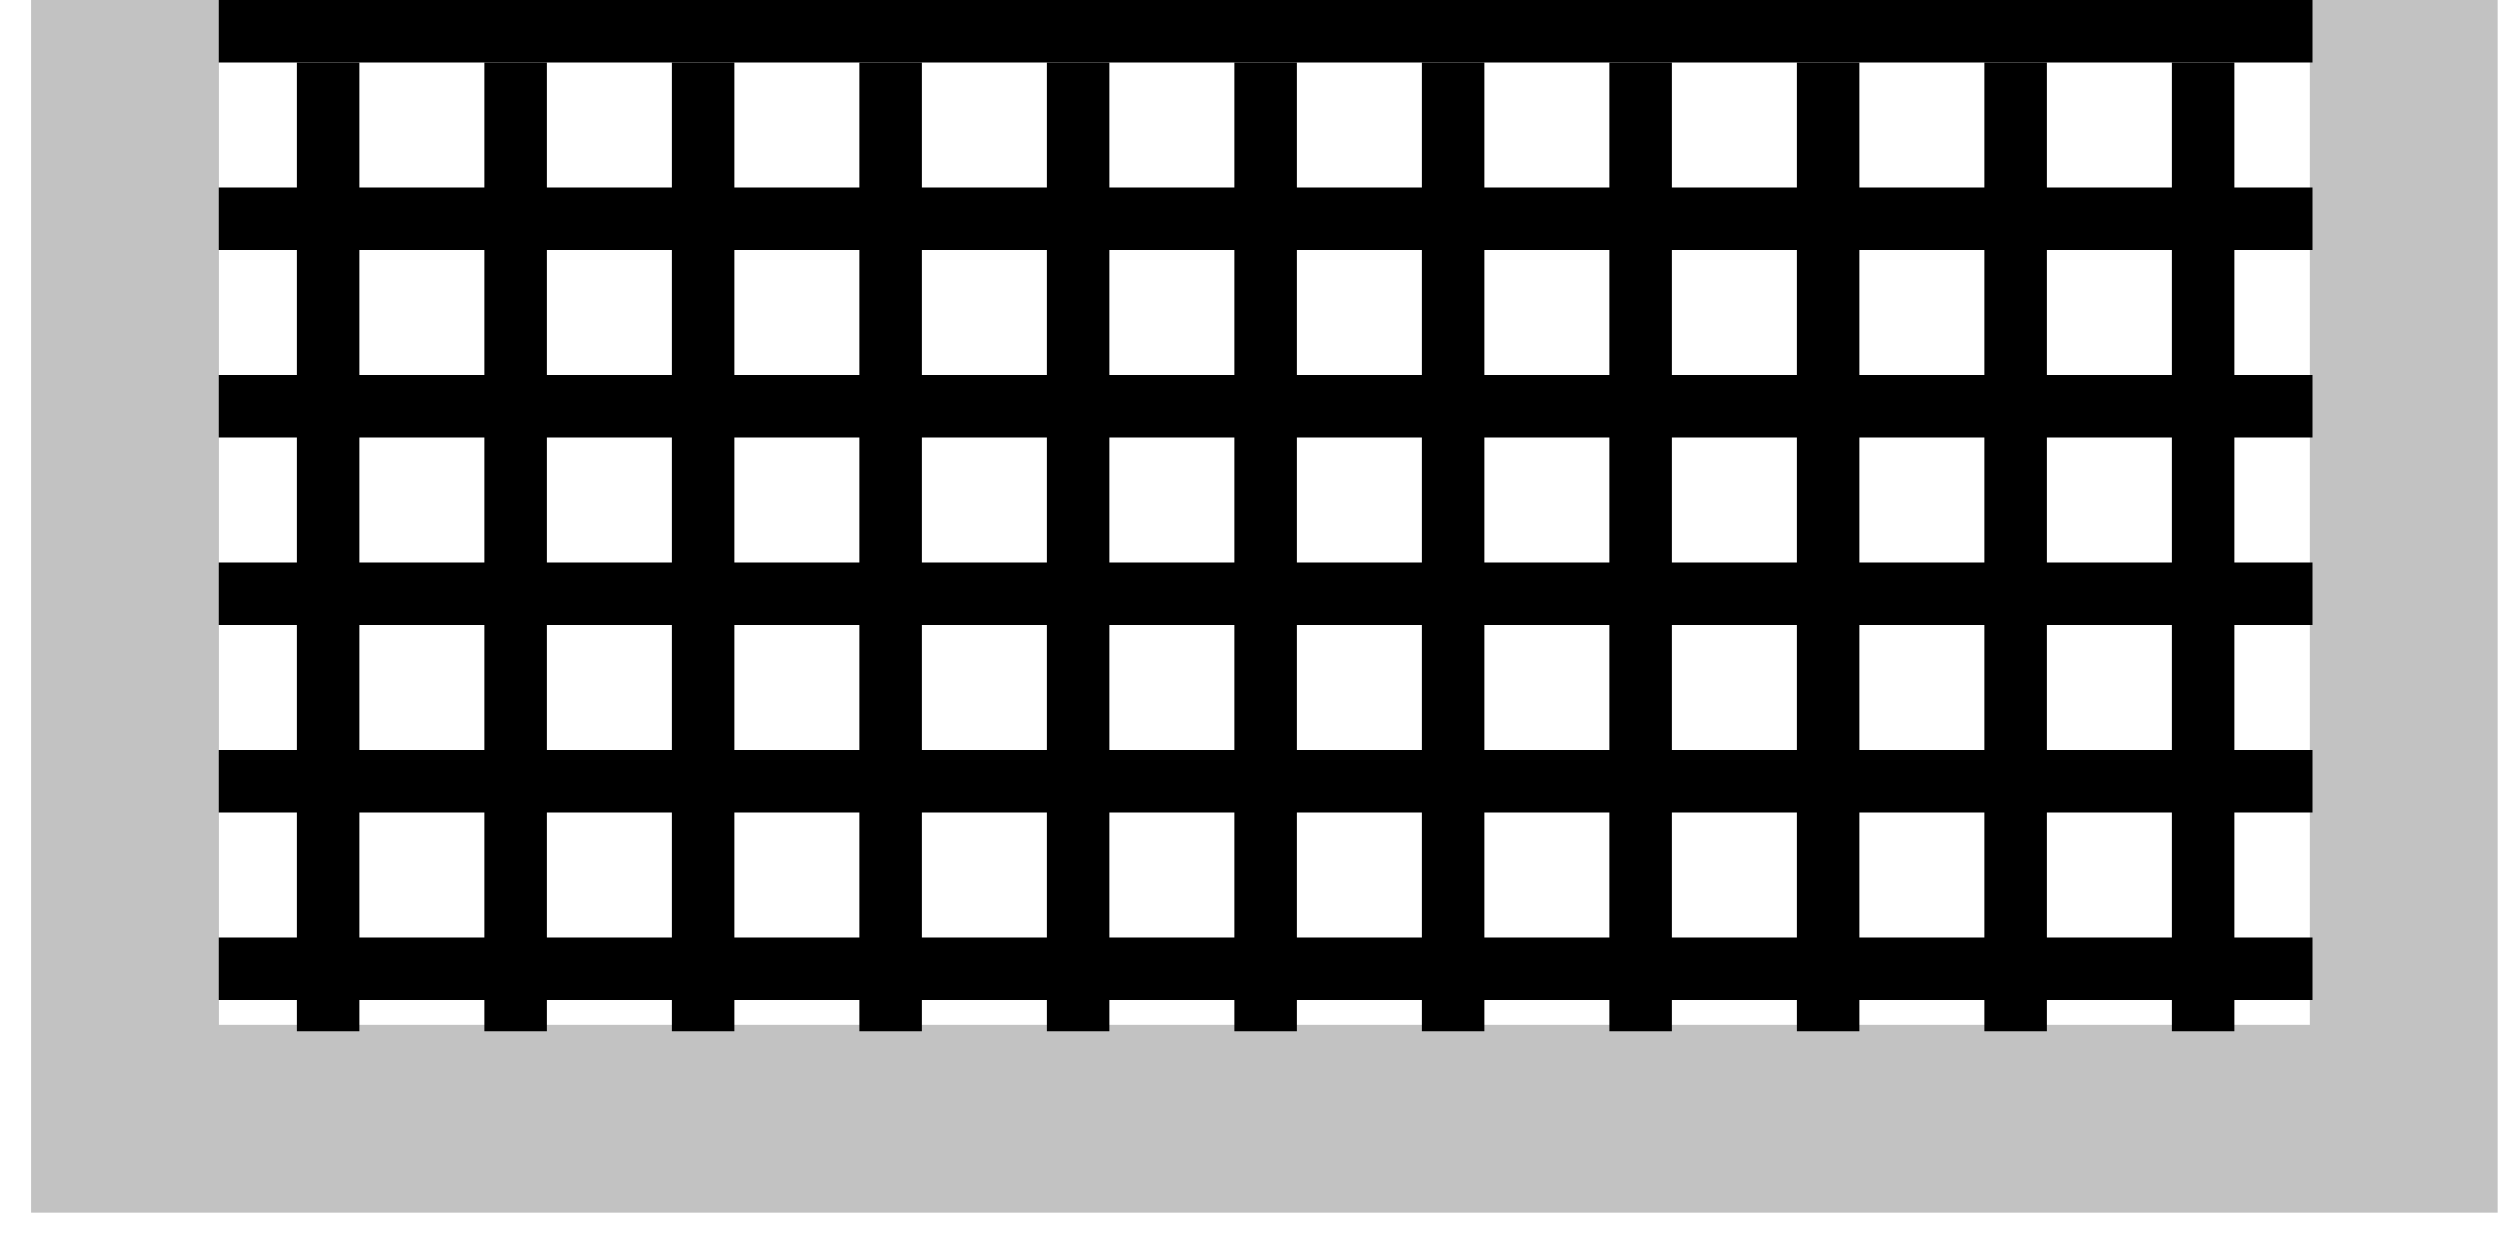
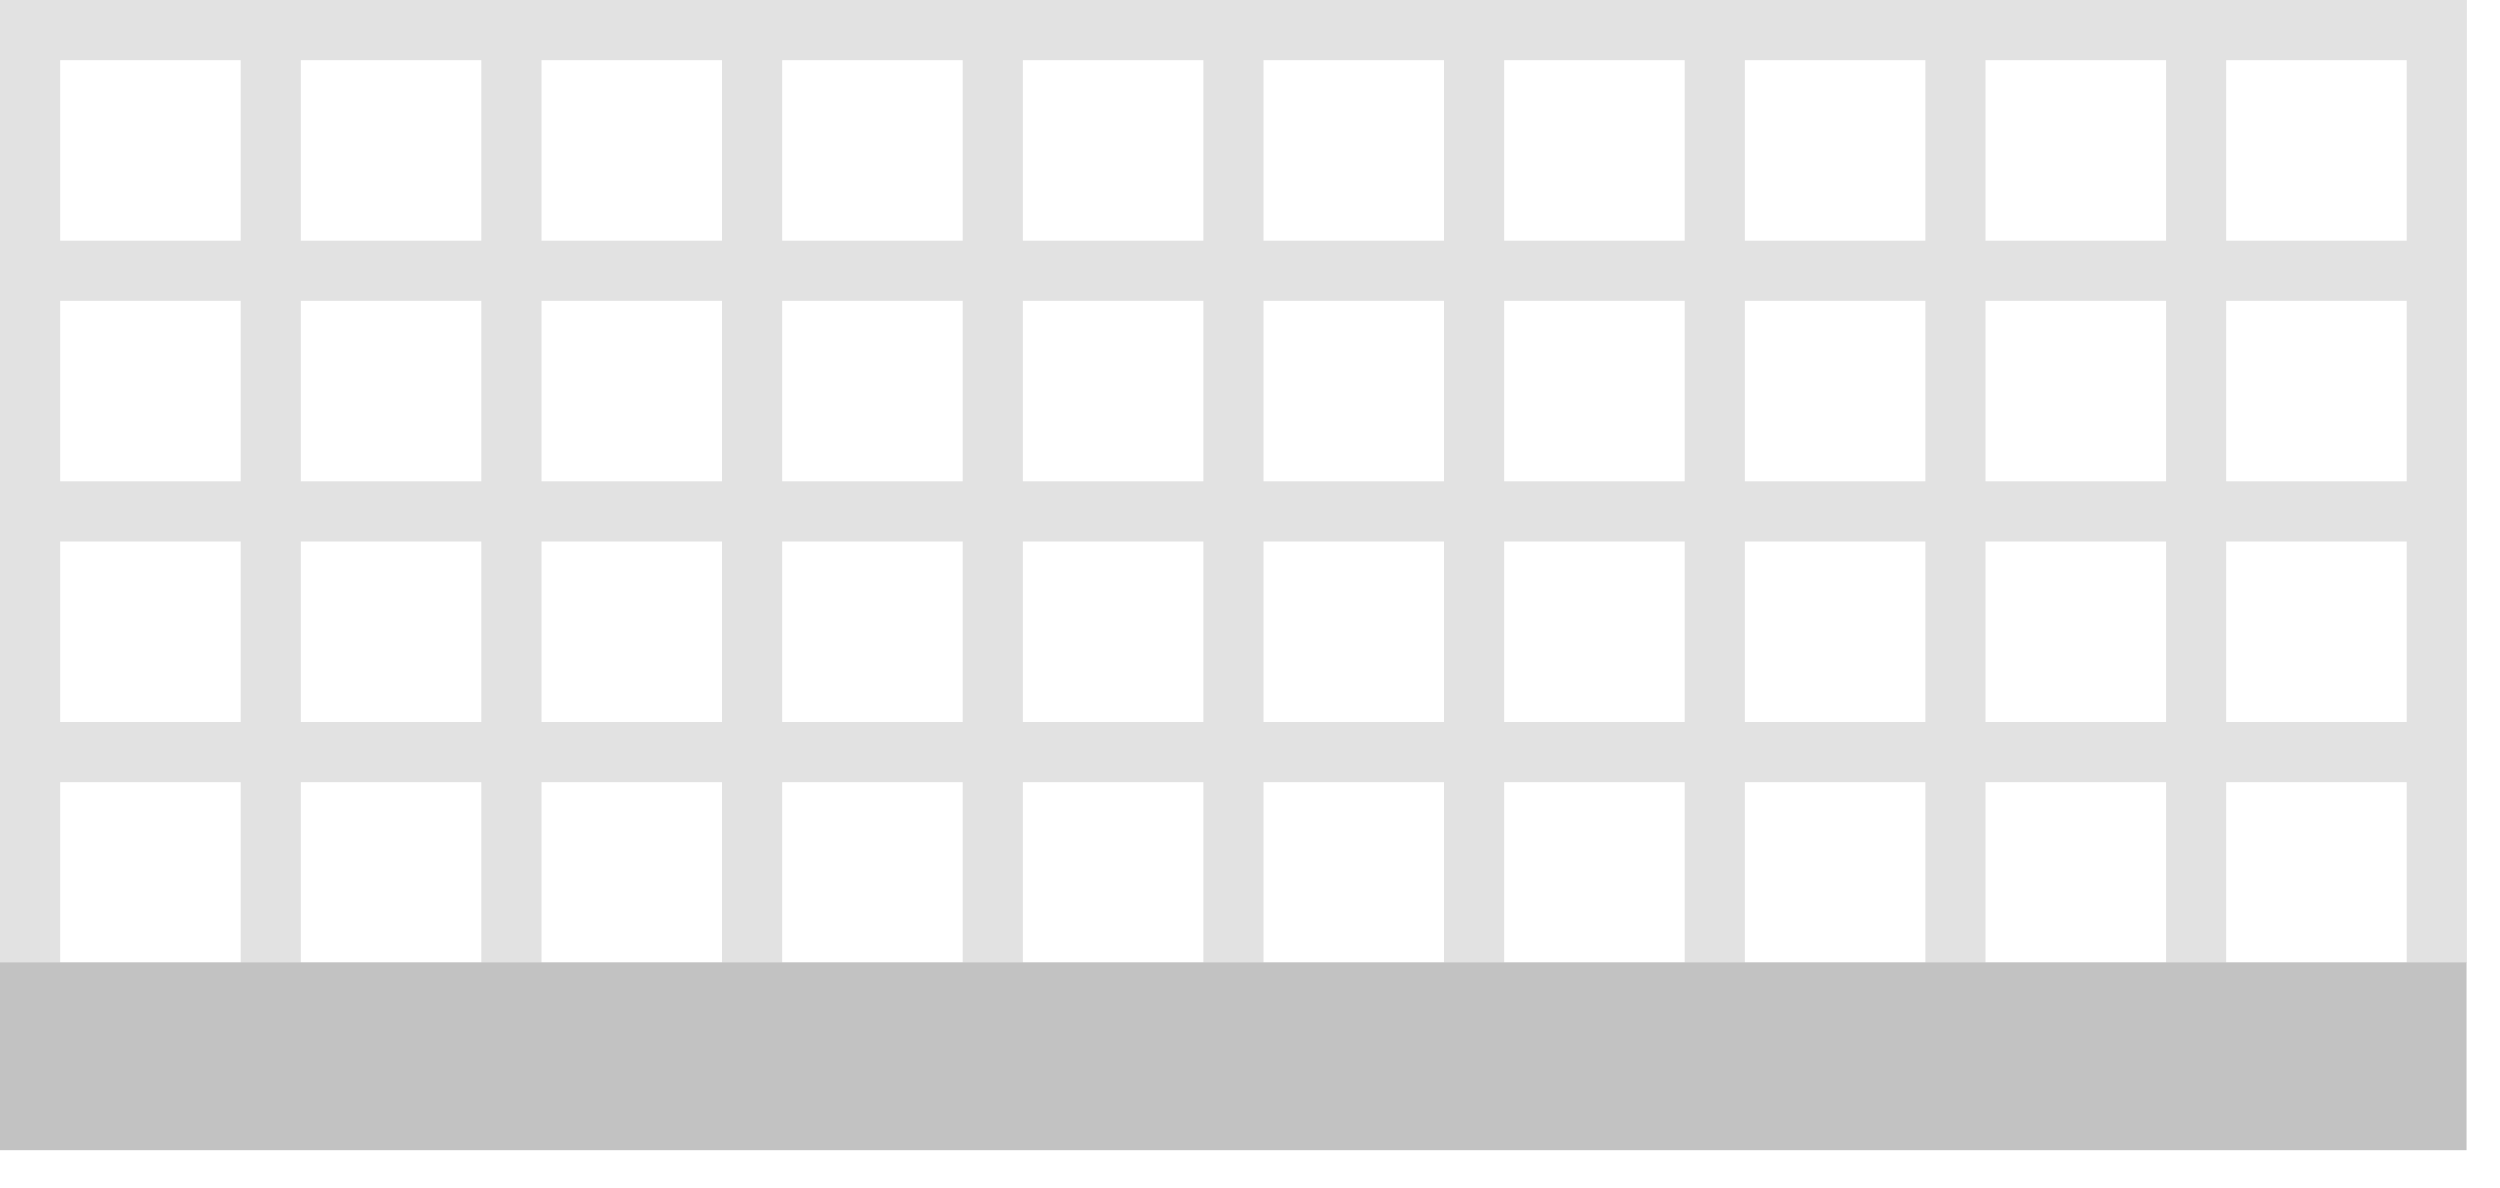
- <svg xmlns="http://www.w3.org/2000/svg" width="40" height="20" viewBox="0 0 40 20" fill="none">
-   <path d="M2 -5.31976e-06L2 17.9L38.46 17.9V-5.31976e-06" stroke="#C2C2C2" stroke-width="3.005" />
-   <line x1="3.5" y1="0.5" x2="37" y2="0.5" stroke="black" />
-   <line x1="3.5" y1="15.5" x2="37" y2="15.5" stroke="black" />
-   <line x1="3.5" y1="12.5" x2="37" y2="12.5" stroke="black" />
-   <line x1="3.5" y1="9.5" x2="37" y2="9.5" stroke="black" />
-   <line x1="3.5" y1="6.5" x2="37" y2="6.5" stroke="black" />
-   <line x1="3.5" y1="3.5" x2="37" y2="3.5" stroke="black" />
-   <line x1="5.25" y1="1" x2="5.25" y2="16.5" stroke="black" />
-   <line x1="35.25" y1="1" x2="35.25" y2="16.5" stroke="black" />
-   <line x1="32.25" y1="1" x2="32.25" y2="16.5" stroke="black" />
-   <line x1="29.25" y1="1" x2="29.25" y2="16.5" stroke="black" />
-   <line x1="26.25" y1="1" x2="26.25" y2="16.5" stroke="black" />
-   <line x1="23.25" y1="1" x2="23.25" y2="16.5" stroke="black" />
-   <line x1="20.25" y1="1" x2="20.25" y2="16.5" stroke="black" />
-   <line x1="17.25" y1="1" x2="17.25" y2="16.5" stroke="black" />
-   <line x1="14.25" y1="1" x2="14.25" y2="16.5" stroke="black" />
-   <line x1="11.25" y1="1" x2="11.25" y2="16.5" stroke="black" />
-   <line x1="8.25" y1="1" x2="8.25" y2="16.5" stroke="black" />
+ <svg xmlns="http://www.w3.org/2000/svg" width="40" height="19" viewBox="0 0 40 19" fill="none">
+   <path fill-rule="evenodd" clip-rule="evenodd" d="M0.963 4.813L0.963 7.701H3.851L3.851 4.813H0.963ZM0 7.701V8.664V11.552V12.515V15.403H0.963L0.963 12.515H3.851V15.403H4.813V12.515H7.701V15.403H8.664V12.515H11.552V15.403H12.515V12.515H15.403V15.403H16.366V12.515H19.254V15.403H20.216V12.515H23.104V15.403H24.067V12.515H26.955V15.403H27.918V12.515H30.806V15.403H31.768V12.515H34.657V15.403H35.619V12.515H38.507V15.403H39.47V12.515V11.552V8.664V7.701V4.813V3.851V0.963L39.47 0H38.507H35.619H34.657H31.768H30.806H27.918H26.955H24.067H23.104H20.216H19.254H16.366H15.403H12.515H11.552H8.664H7.701H4.813H3.851H0.963H0V0.963V3.851V4.813V7.701ZM38.507 11.552V8.664H35.619V11.552H38.507ZM34.657 11.552V8.664H31.768V11.552H34.657ZM30.806 11.552V8.664H27.918V11.552H30.806ZM26.955 11.552V8.664H24.067V11.552H26.955ZM23.104 11.552V8.664H20.216V11.552H23.104ZM19.254 11.552V8.664H16.366V11.552H19.254ZM15.403 11.552V8.664H12.515V11.552H15.403ZM11.552 11.552V8.664H8.664V11.552H11.552ZM7.701 11.552V8.664H4.813V11.552H7.701ZM3.851 11.552V8.664H0.963L0.963 11.552H3.851ZM7.701 7.701H4.813V4.813H7.701V7.701ZM11.552 7.701H8.664V4.813H11.552V7.701ZM15.403 7.701H12.515V4.813H15.403V7.701ZM19.254 7.701H16.366V4.813H19.254V7.701ZM23.104 7.701H20.216V4.813H23.104V7.701ZM26.955 7.701H24.067V4.813H26.955V7.701ZM30.806 7.701H27.918V4.813H30.806V7.701ZM34.657 7.701H31.768V4.813H34.657V7.701ZM38.507 7.701H35.619V4.813H38.507V7.701ZM0.963 3.851H3.851L3.851 0.963H0.963L0.963 3.851ZM4.813 3.851H7.701V0.963H4.813V3.851ZM8.664 3.851H11.552V0.963H8.664V3.851ZM12.515 3.851H15.403V0.963H12.515V3.851ZM16.366 3.851H19.254V0.963H16.366V3.851ZM20.216 3.851H23.104V0.963H20.216V3.851ZM24.067 3.851H26.955V0.963H24.067V3.851ZM27.918 3.851H30.806V0.963H27.918V3.851ZM31.768 3.851H34.657V0.963H31.768V3.851ZM35.619 3.851H38.507V0.963H35.619V3.851Z" fill="#E2E2E2" />
+   <path fill-rule="evenodd" clip-rule="evenodd" d="M0 15.397L39.465 15.397V18.403L0 18.403L0 15.397Z" fill="#C2C2C2" />
</svg>
